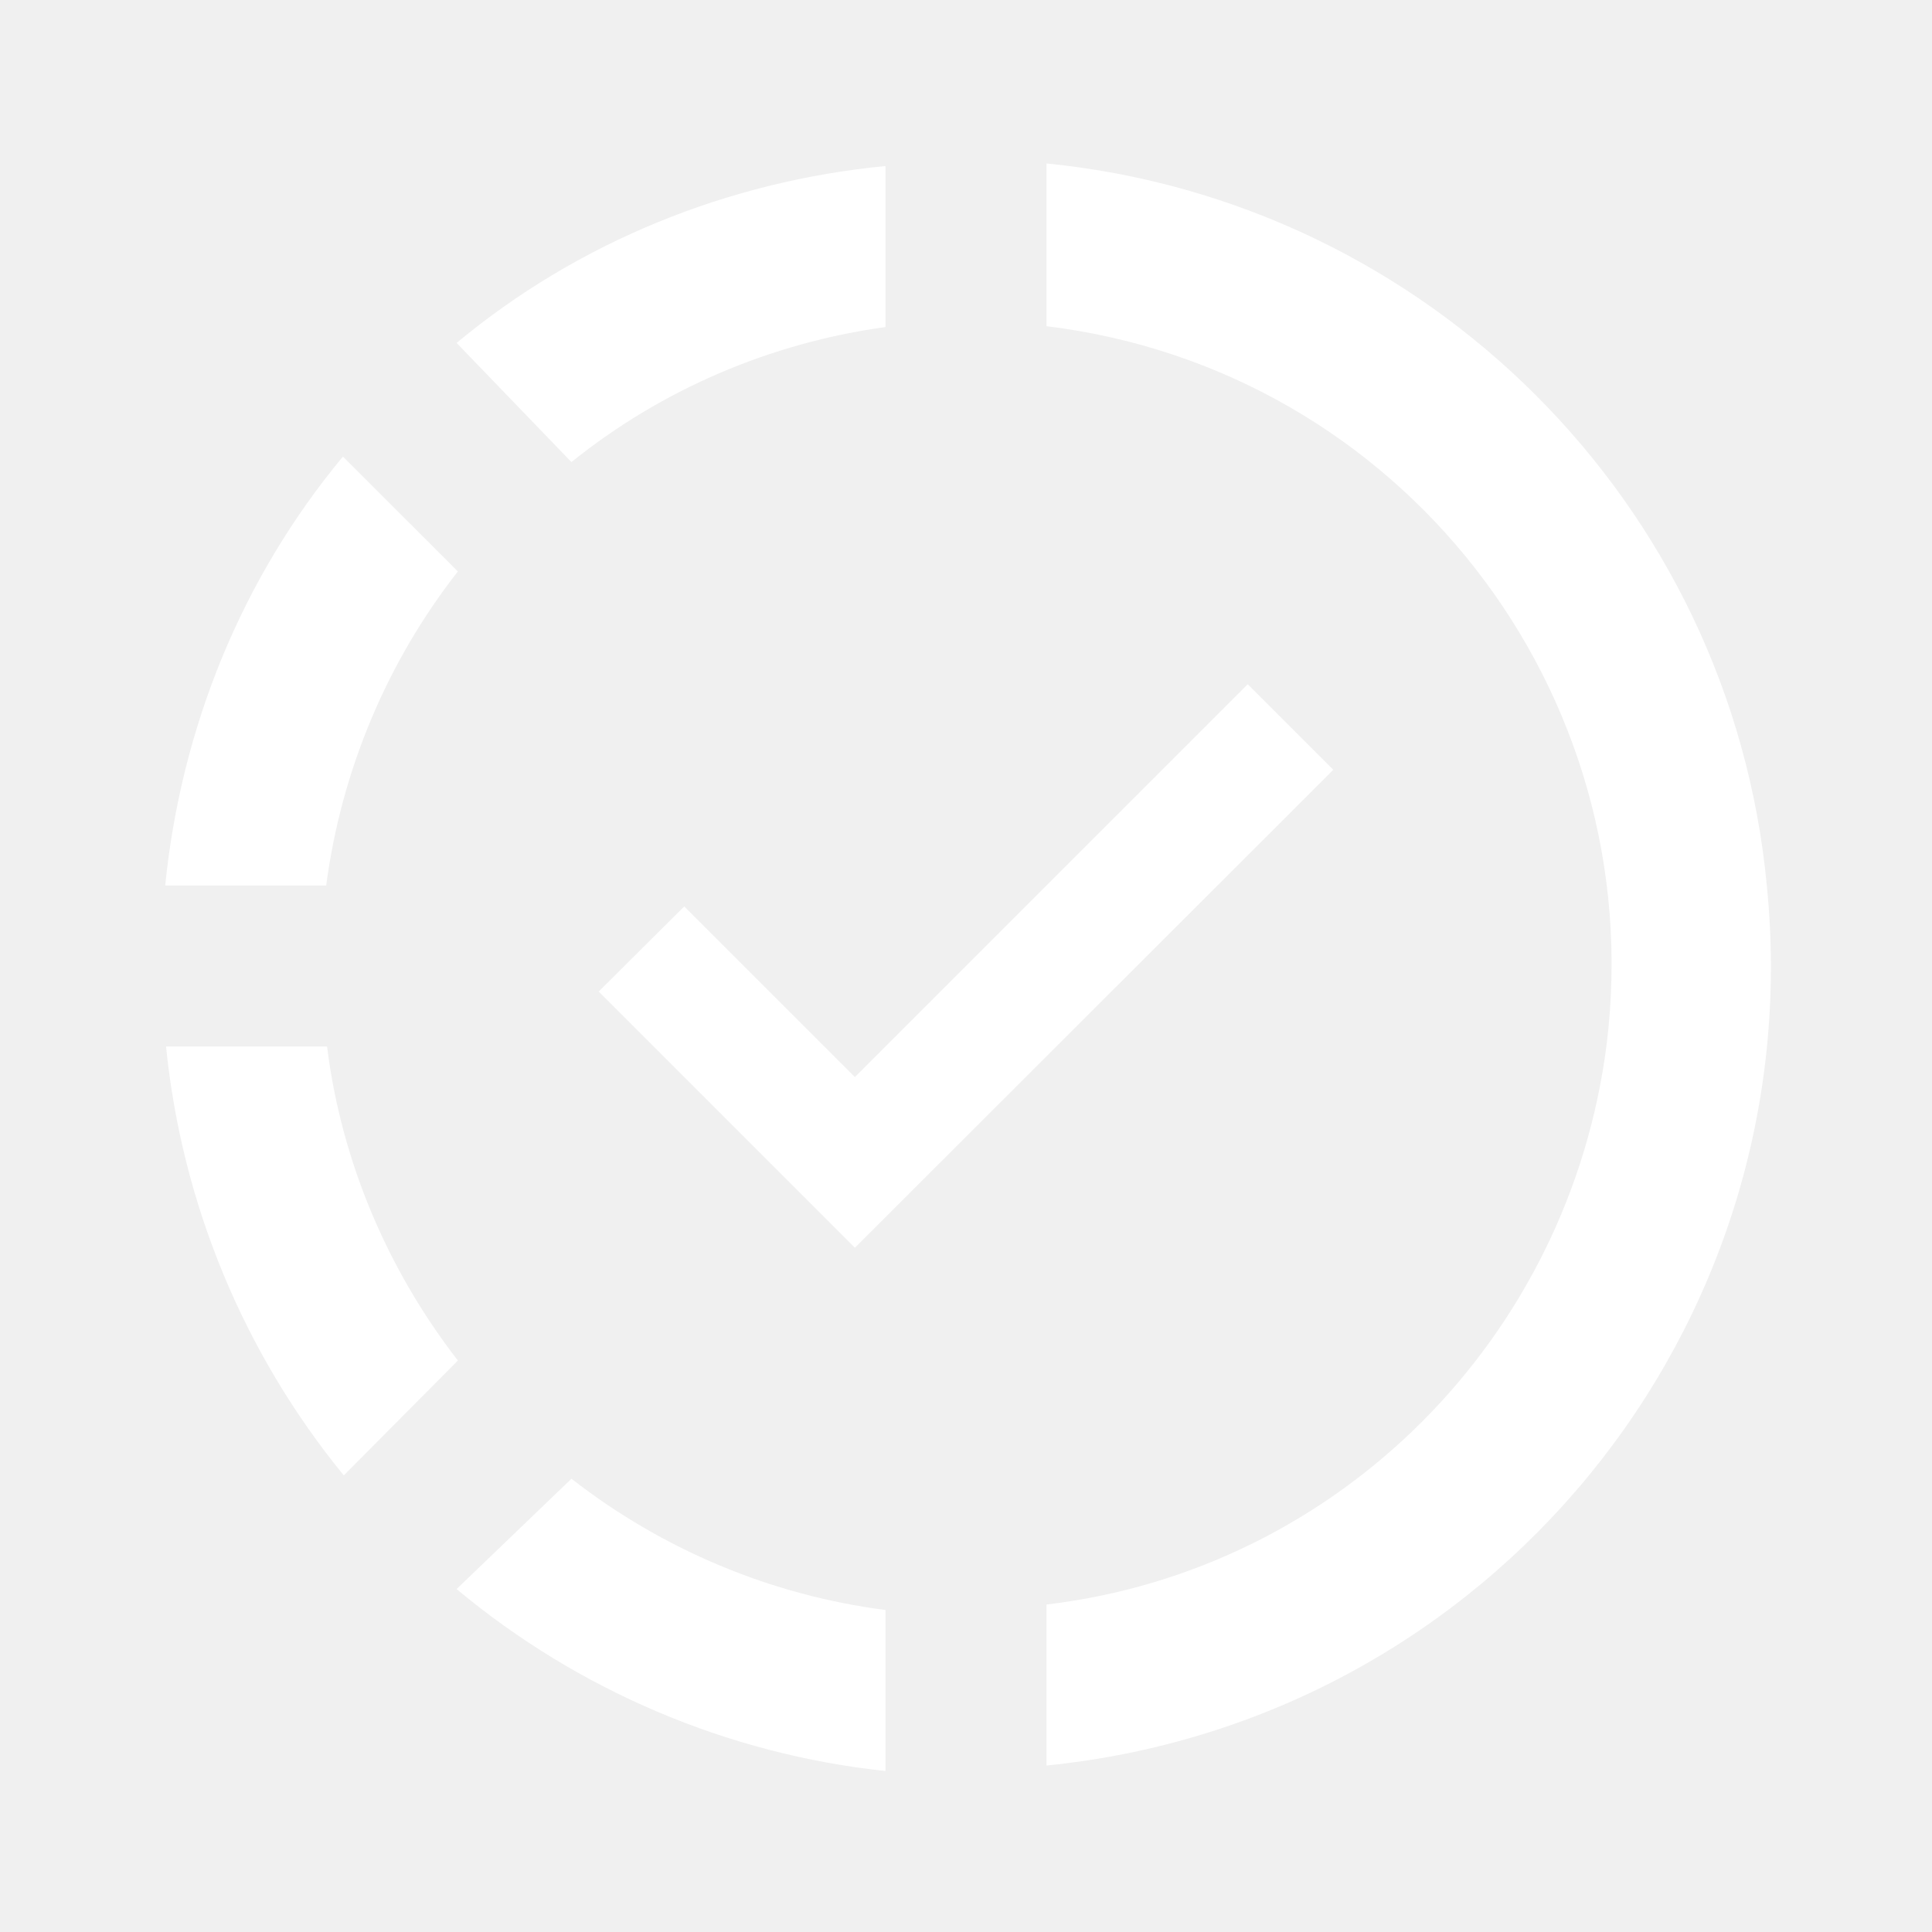
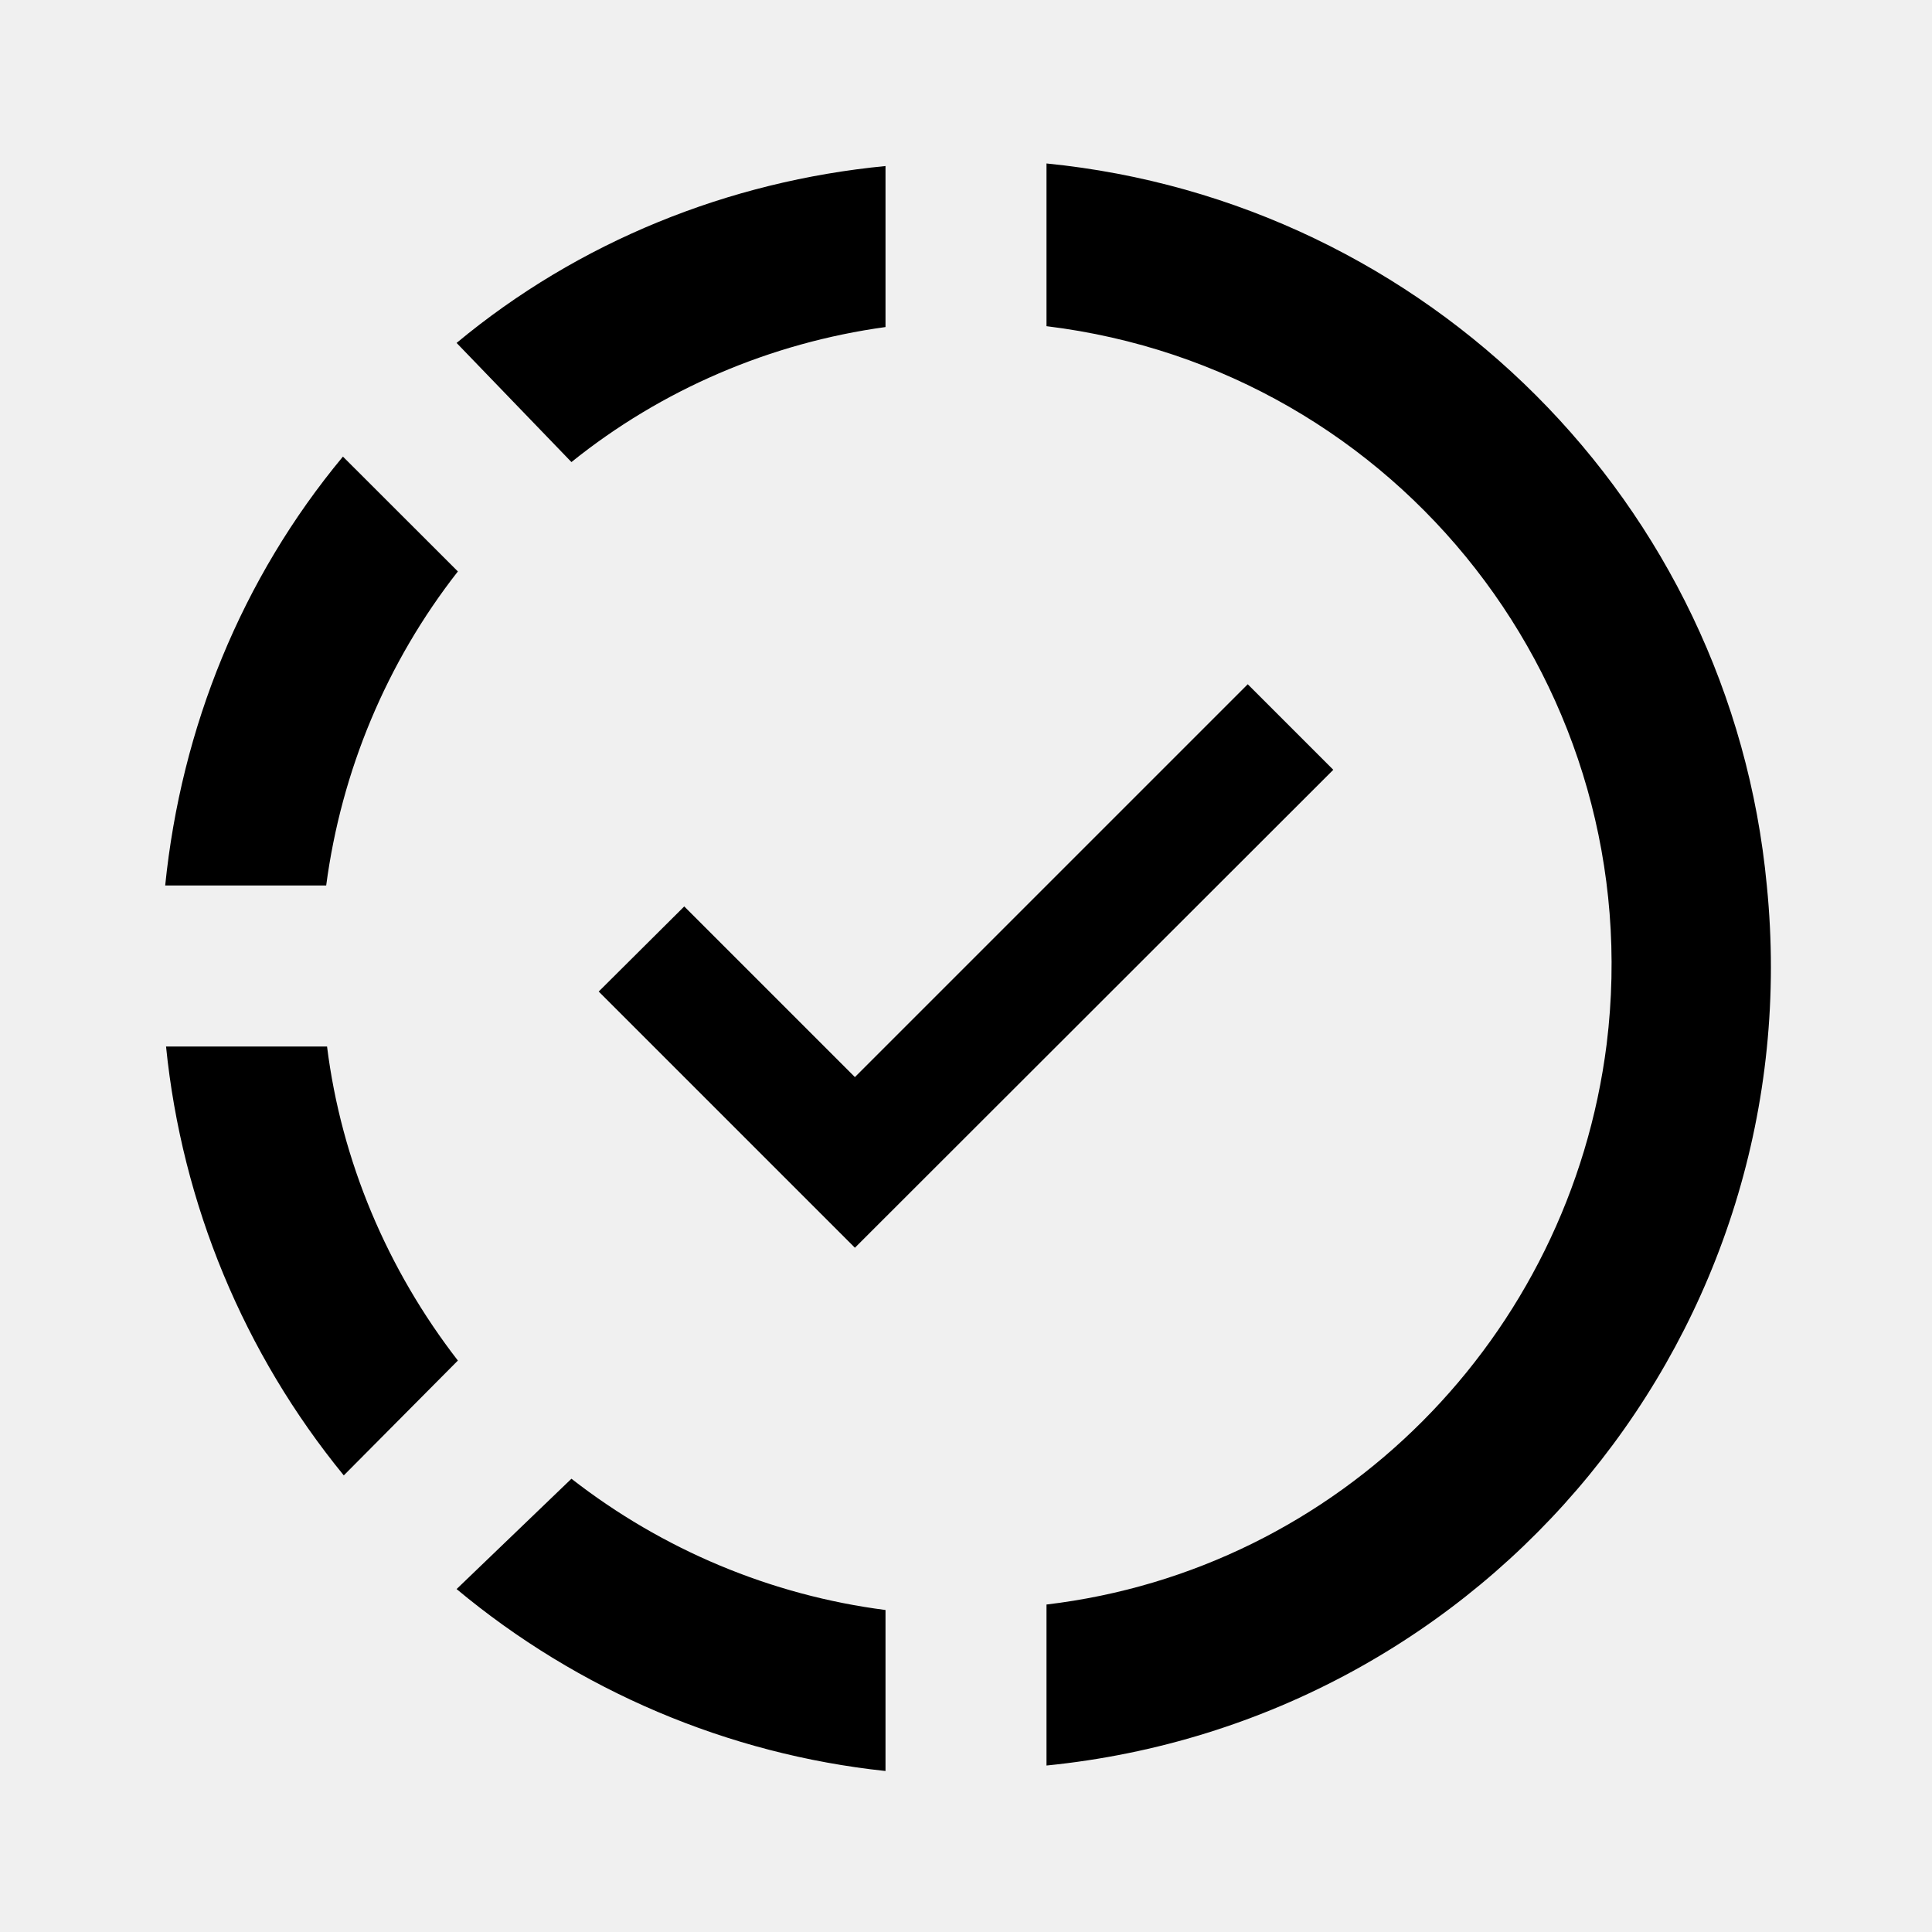
<svg xmlns="http://www.w3.org/2000/svg" width="18pt" height="18pt" viewBox="0 0 18 18" version="1.1">
  <g id="surface1">
-     <path style=" stroke:none;fill-rule:nonzero;fill:white;fill-opacity:1;" d="M 9.75 1.523 L 9.75 3.039 C 13.043 3.441 15.375 6.434 14.969 9.727 C 14.625 12.457 12.48 14.625 9.75 14.949 L 9.75 16.449 C 13.875 16.035 16.875 12.375 16.461 8.25 C 16.125 4.688 13.297 1.875 9.75 1.523 M 8.25 1.547 C 6.789 1.688 5.391 2.25 4.254 3.195 L 5.324 4.305 C 6.164 3.629 7.176 3.195 8.25 3.047 L 8.25 1.547 M 3.195 4.254 C 2.25 5.391 1.688 6.781 1.539 8.25 L 3.039 8.25 C 3.18 7.184 3.602 6.172 4.266 5.324 L 3.195 4.254 M 11.625 6.375 L 7.965 10.035 L 6.375 8.445 L 5.578 9.238 L 7.965 11.625 L 12.422 7.172 L 11.625 6.375 M 1.547 9.75 C 1.695 11.219 2.273 12.609 3.203 13.746 L 4.266 12.676 C 3.609 11.828 3.18 10.816 3.047 9.75 L 1.547 9.75 M 5.324 13.777 L 4.254 14.805 C 5.387 15.75 6.781 16.344 8.25 16.5 L 8.25 15 C 7.184 14.863 6.172 14.438 5.324 13.777 Z M 5.324 13.777 " />
+     <path style=" stroke:none;fill-rule:nonzero;fill:rgb(0%,0%,0%);fill-opacity:1;" d="M 9.75 1.523 L 9.75 3.039 C 13.043 3.441 15.375 6.434 14.969 9.727 C 14.625 12.457 12.48 14.625 9.75 14.949 L 9.75 16.449 C 13.875 16.035 16.875 12.375 16.461 8.25 C 16.125 4.688 13.297 1.875 9.75 1.523 M 8.25 1.547 C 6.789 1.688 5.391 2.25 4.254 3.195 L 5.324 4.305 C 6.164 3.629 7.176 3.195 8.25 3.047 L 8.25 1.547 M 3.195 4.254 C 2.25 5.391 1.688 6.781 1.539 8.25 L 3.039 8.25 C 3.18 7.184 3.602 6.172 4.266 5.324 L 3.195 4.254 M 11.625 6.375 L 7.965 10.035 L 6.375 8.445 L 5.578 9.238 L 7.965 11.625 L 12.422 7.172 L 11.625 6.375 M 1.547 9.75 C 1.695 11.219 2.273 12.609 3.203 13.746 L 4.266 12.676 C 3.609 11.828 3.18 10.816 3.047 9.75 L 1.547 9.75 M 5.324 13.777 L 4.254 14.805 C 5.387 15.75 6.781 16.344 8.25 16.5 L 8.25 15 C 7.184 14.863 6.172 14.438 5.324 13.777 Z M 5.324 13.777 " />
  </g>
</svg>
